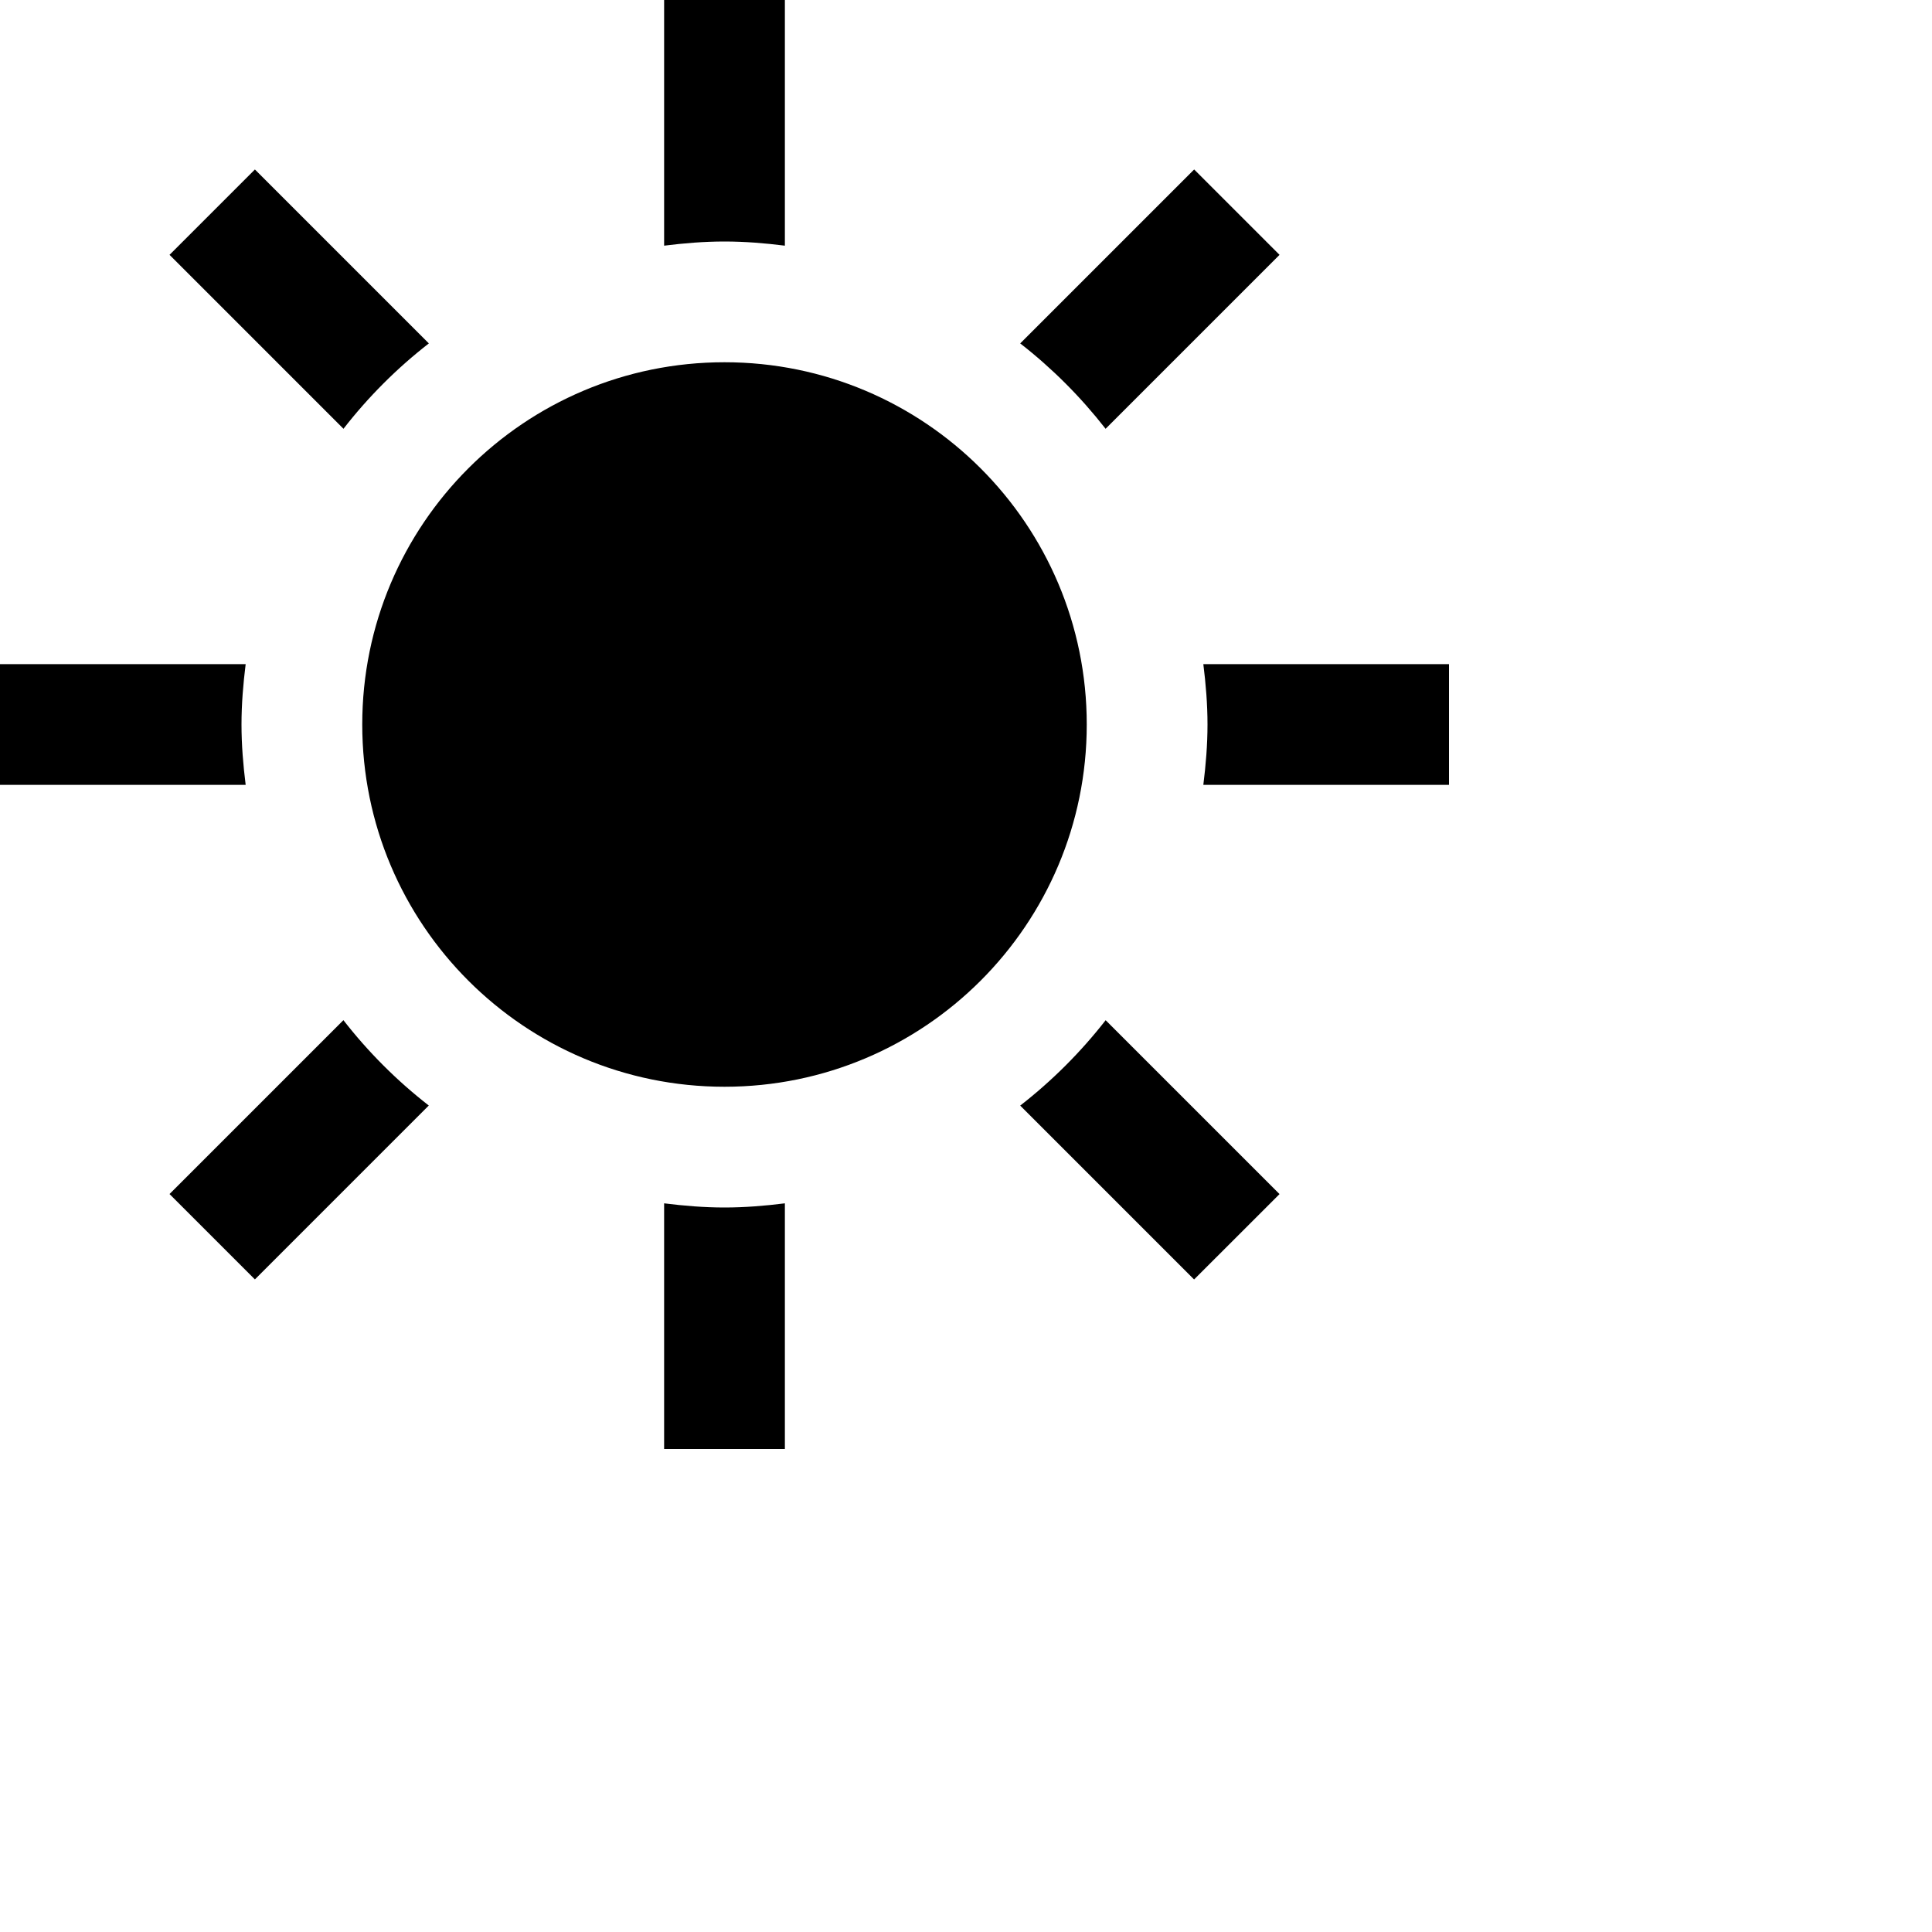
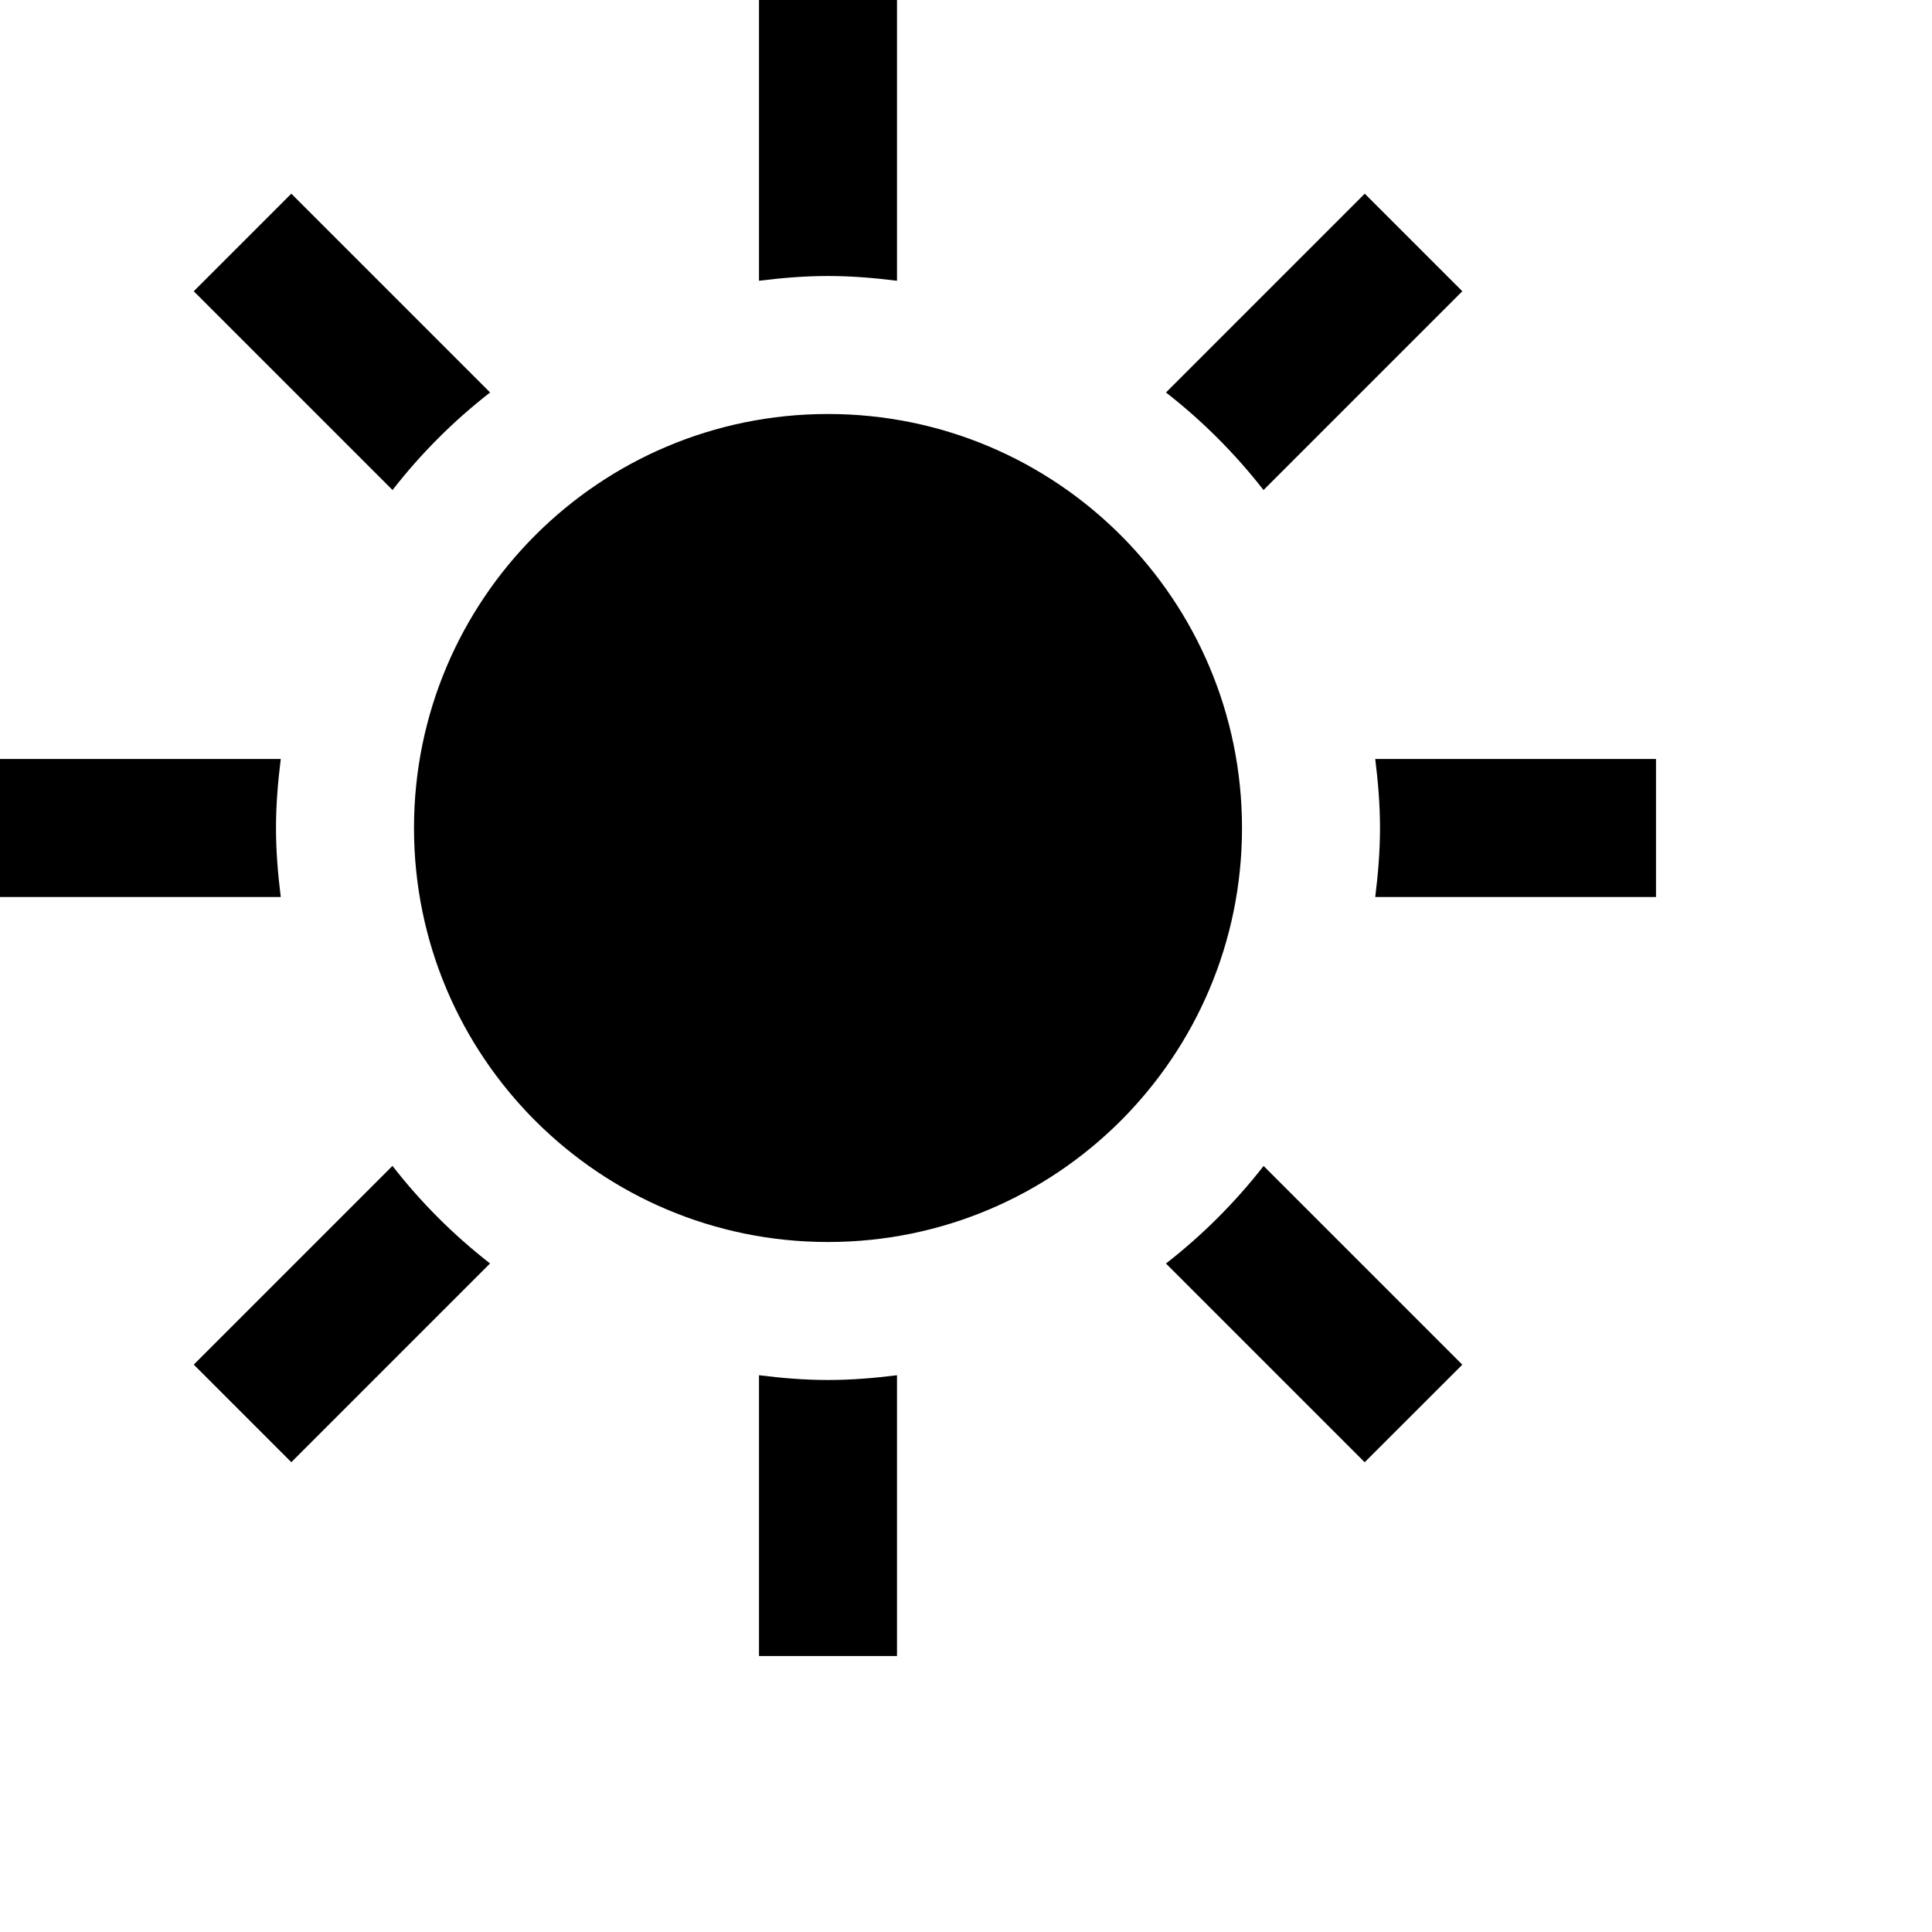
- <svg xmlns="http://www.w3.org/2000/svg" width="32" height="32" viewBox="0 0 32 32" fill="current">
+ <svg xmlns="http://www.w3.org/2000/svg" width="32" height="32" viewBox="0 0 28 28" fill="current">
  <path d="M4.069 13h-4.069v-2h4.069c-.041.328-.069.661-.069 1s.028.672.069 1zm3.034-7.312l-2.881-2.881-1.414 1.414 2.881 2.881c.411-.529.885-1.003 1.414-1.414zm11.209 1.414l2.881-2.881-1.414-1.414-2.881 2.881c.528.411 1.002.886 1.414 1.414zm-6.312-3.102c.339 0 .672.028 1 .069v-4.069h-2v4.069c.328-.041.661-.069 1-.069zm0 16c-.339 0-.672-.028-1-.069v4.069h2v-4.069c-.328.041-.661.069-1 .069zm7.931-9c.041.328.069.661.069 1s-.028.672-.069 1h4.069v-2h-4.069zm-3.033 7.312l2.88 2.88 1.415-1.414-2.88-2.88c-.412.528-.886 1.002-1.415 1.414zm-11.21-1.415l-2.88 2.88 1.414 1.414 2.88-2.88c-.528-.411-1.003-.885-1.414-1.414zm6.312-10.897c-3.314 0-6 2.686-6 6s2.686 6 6 6 6-2.686 6-6-2.686-6-6-6z" />
</svg>
